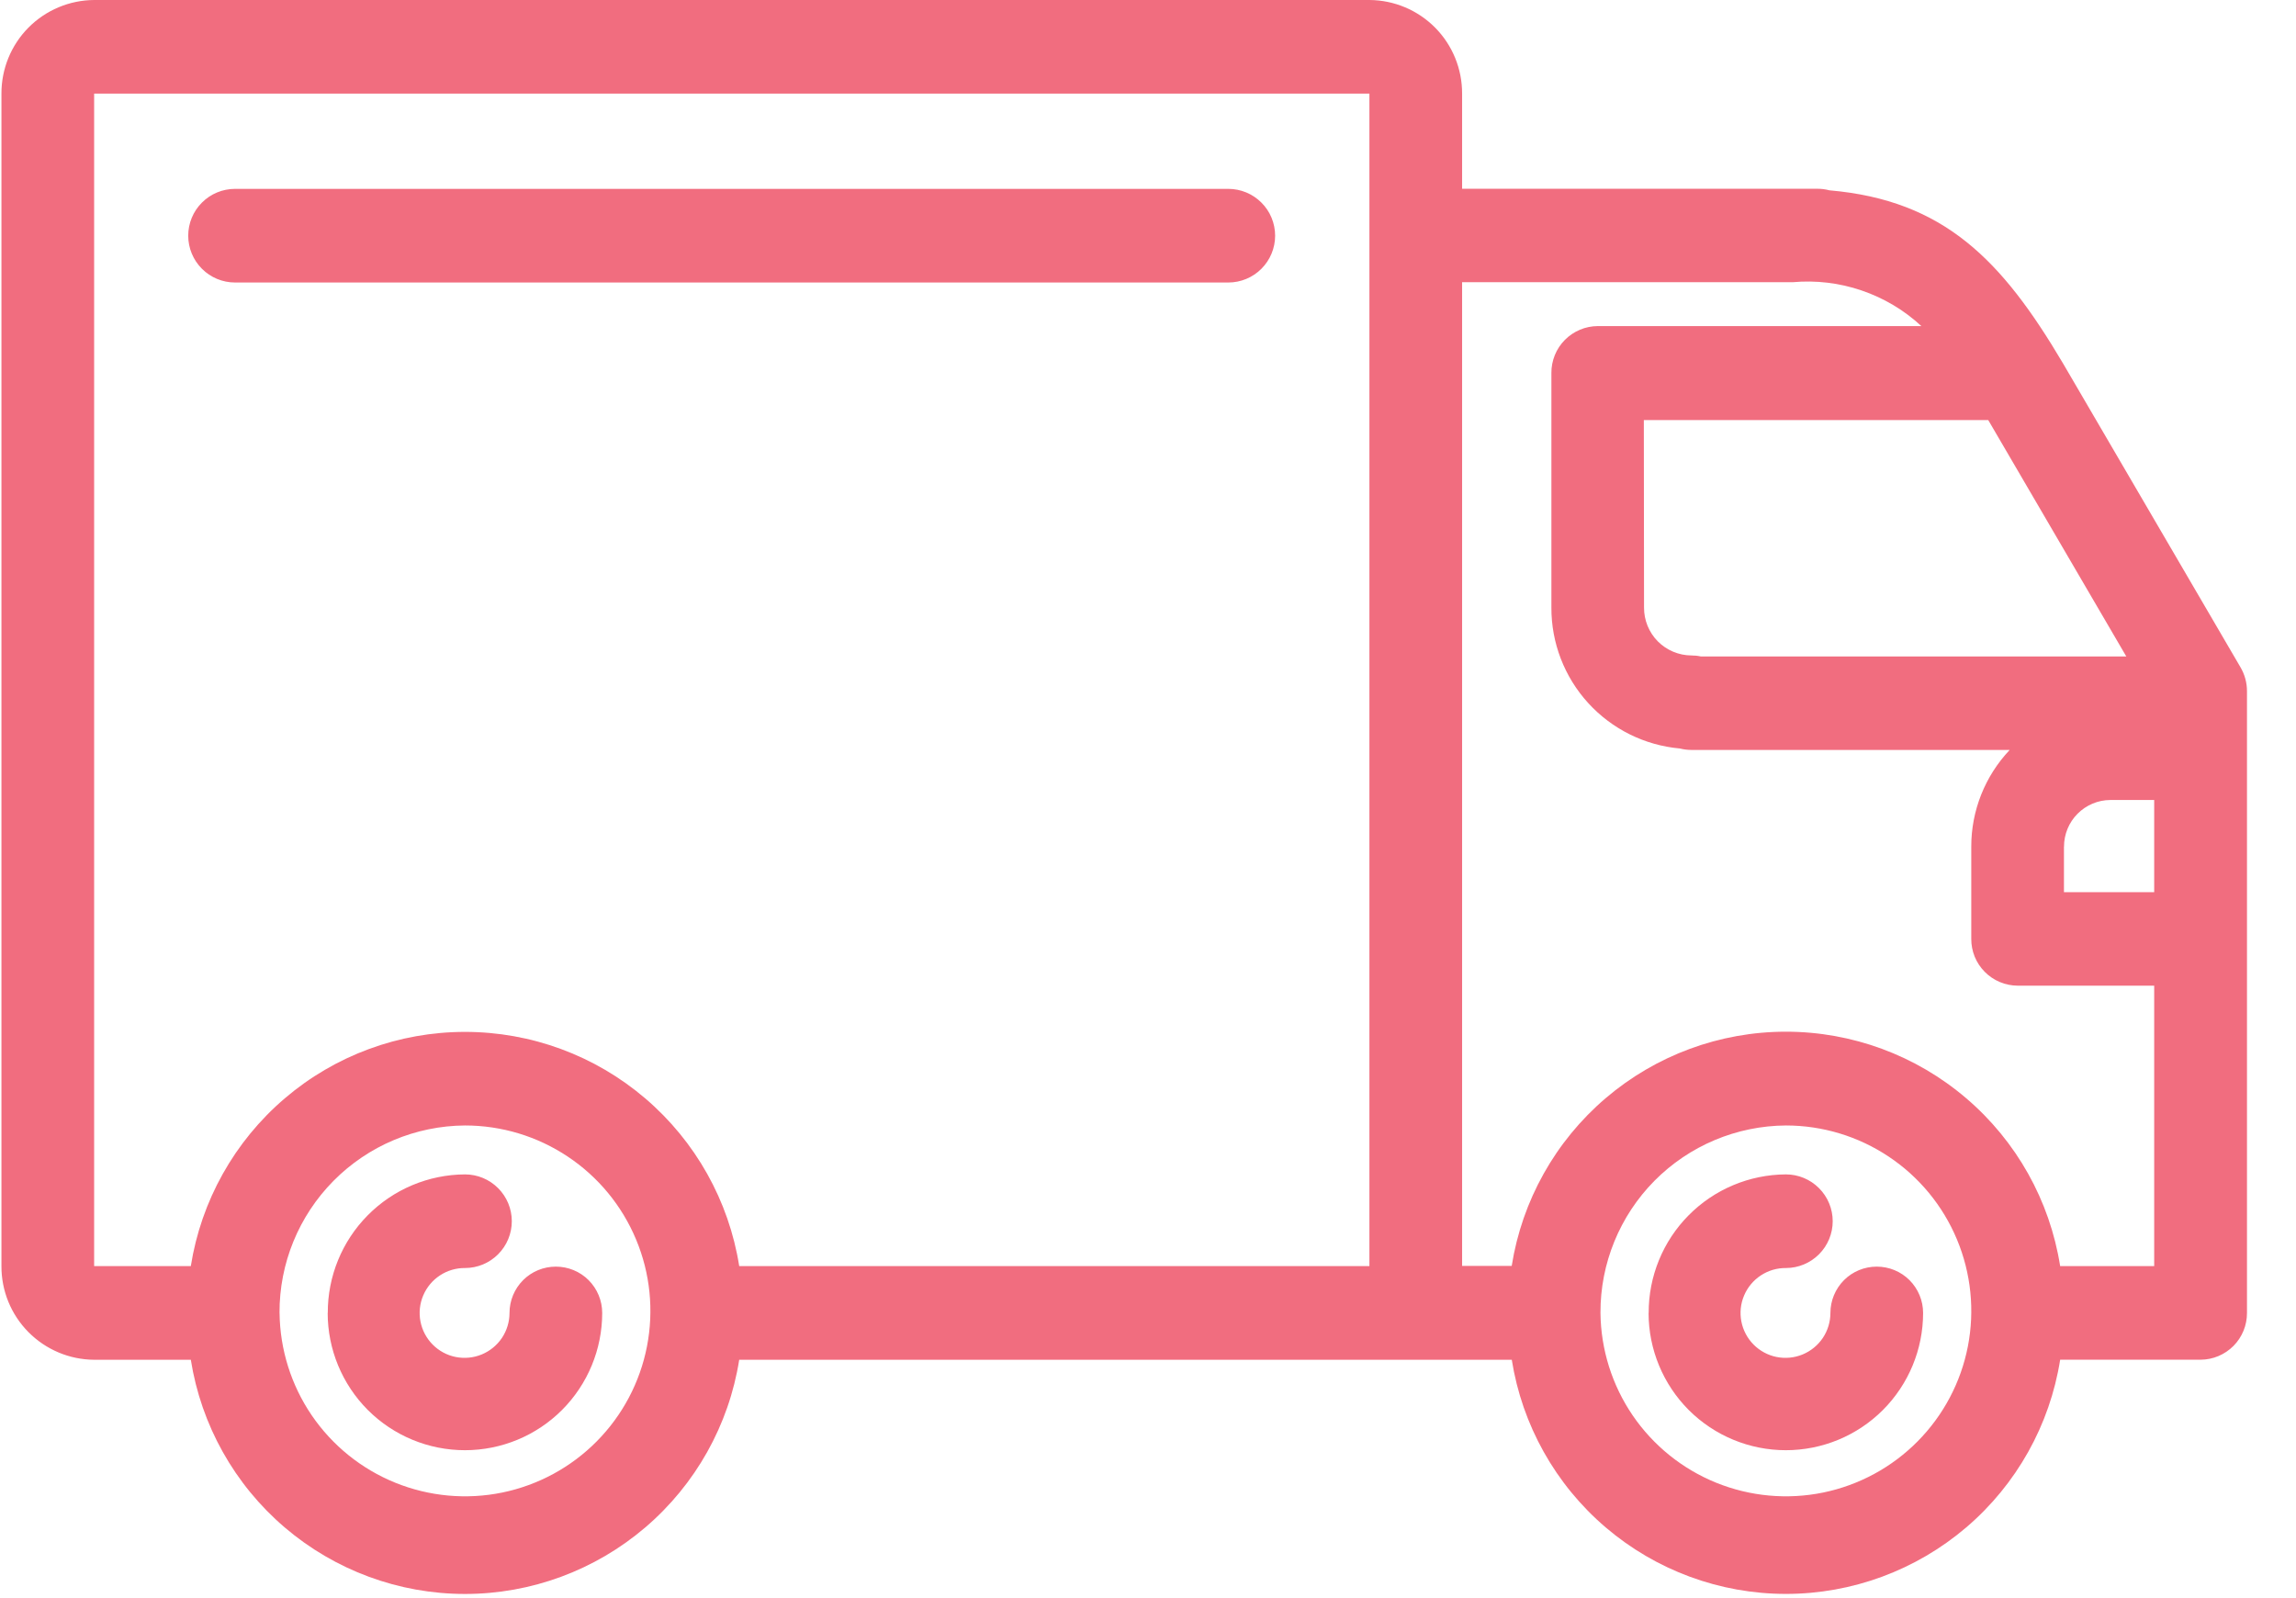
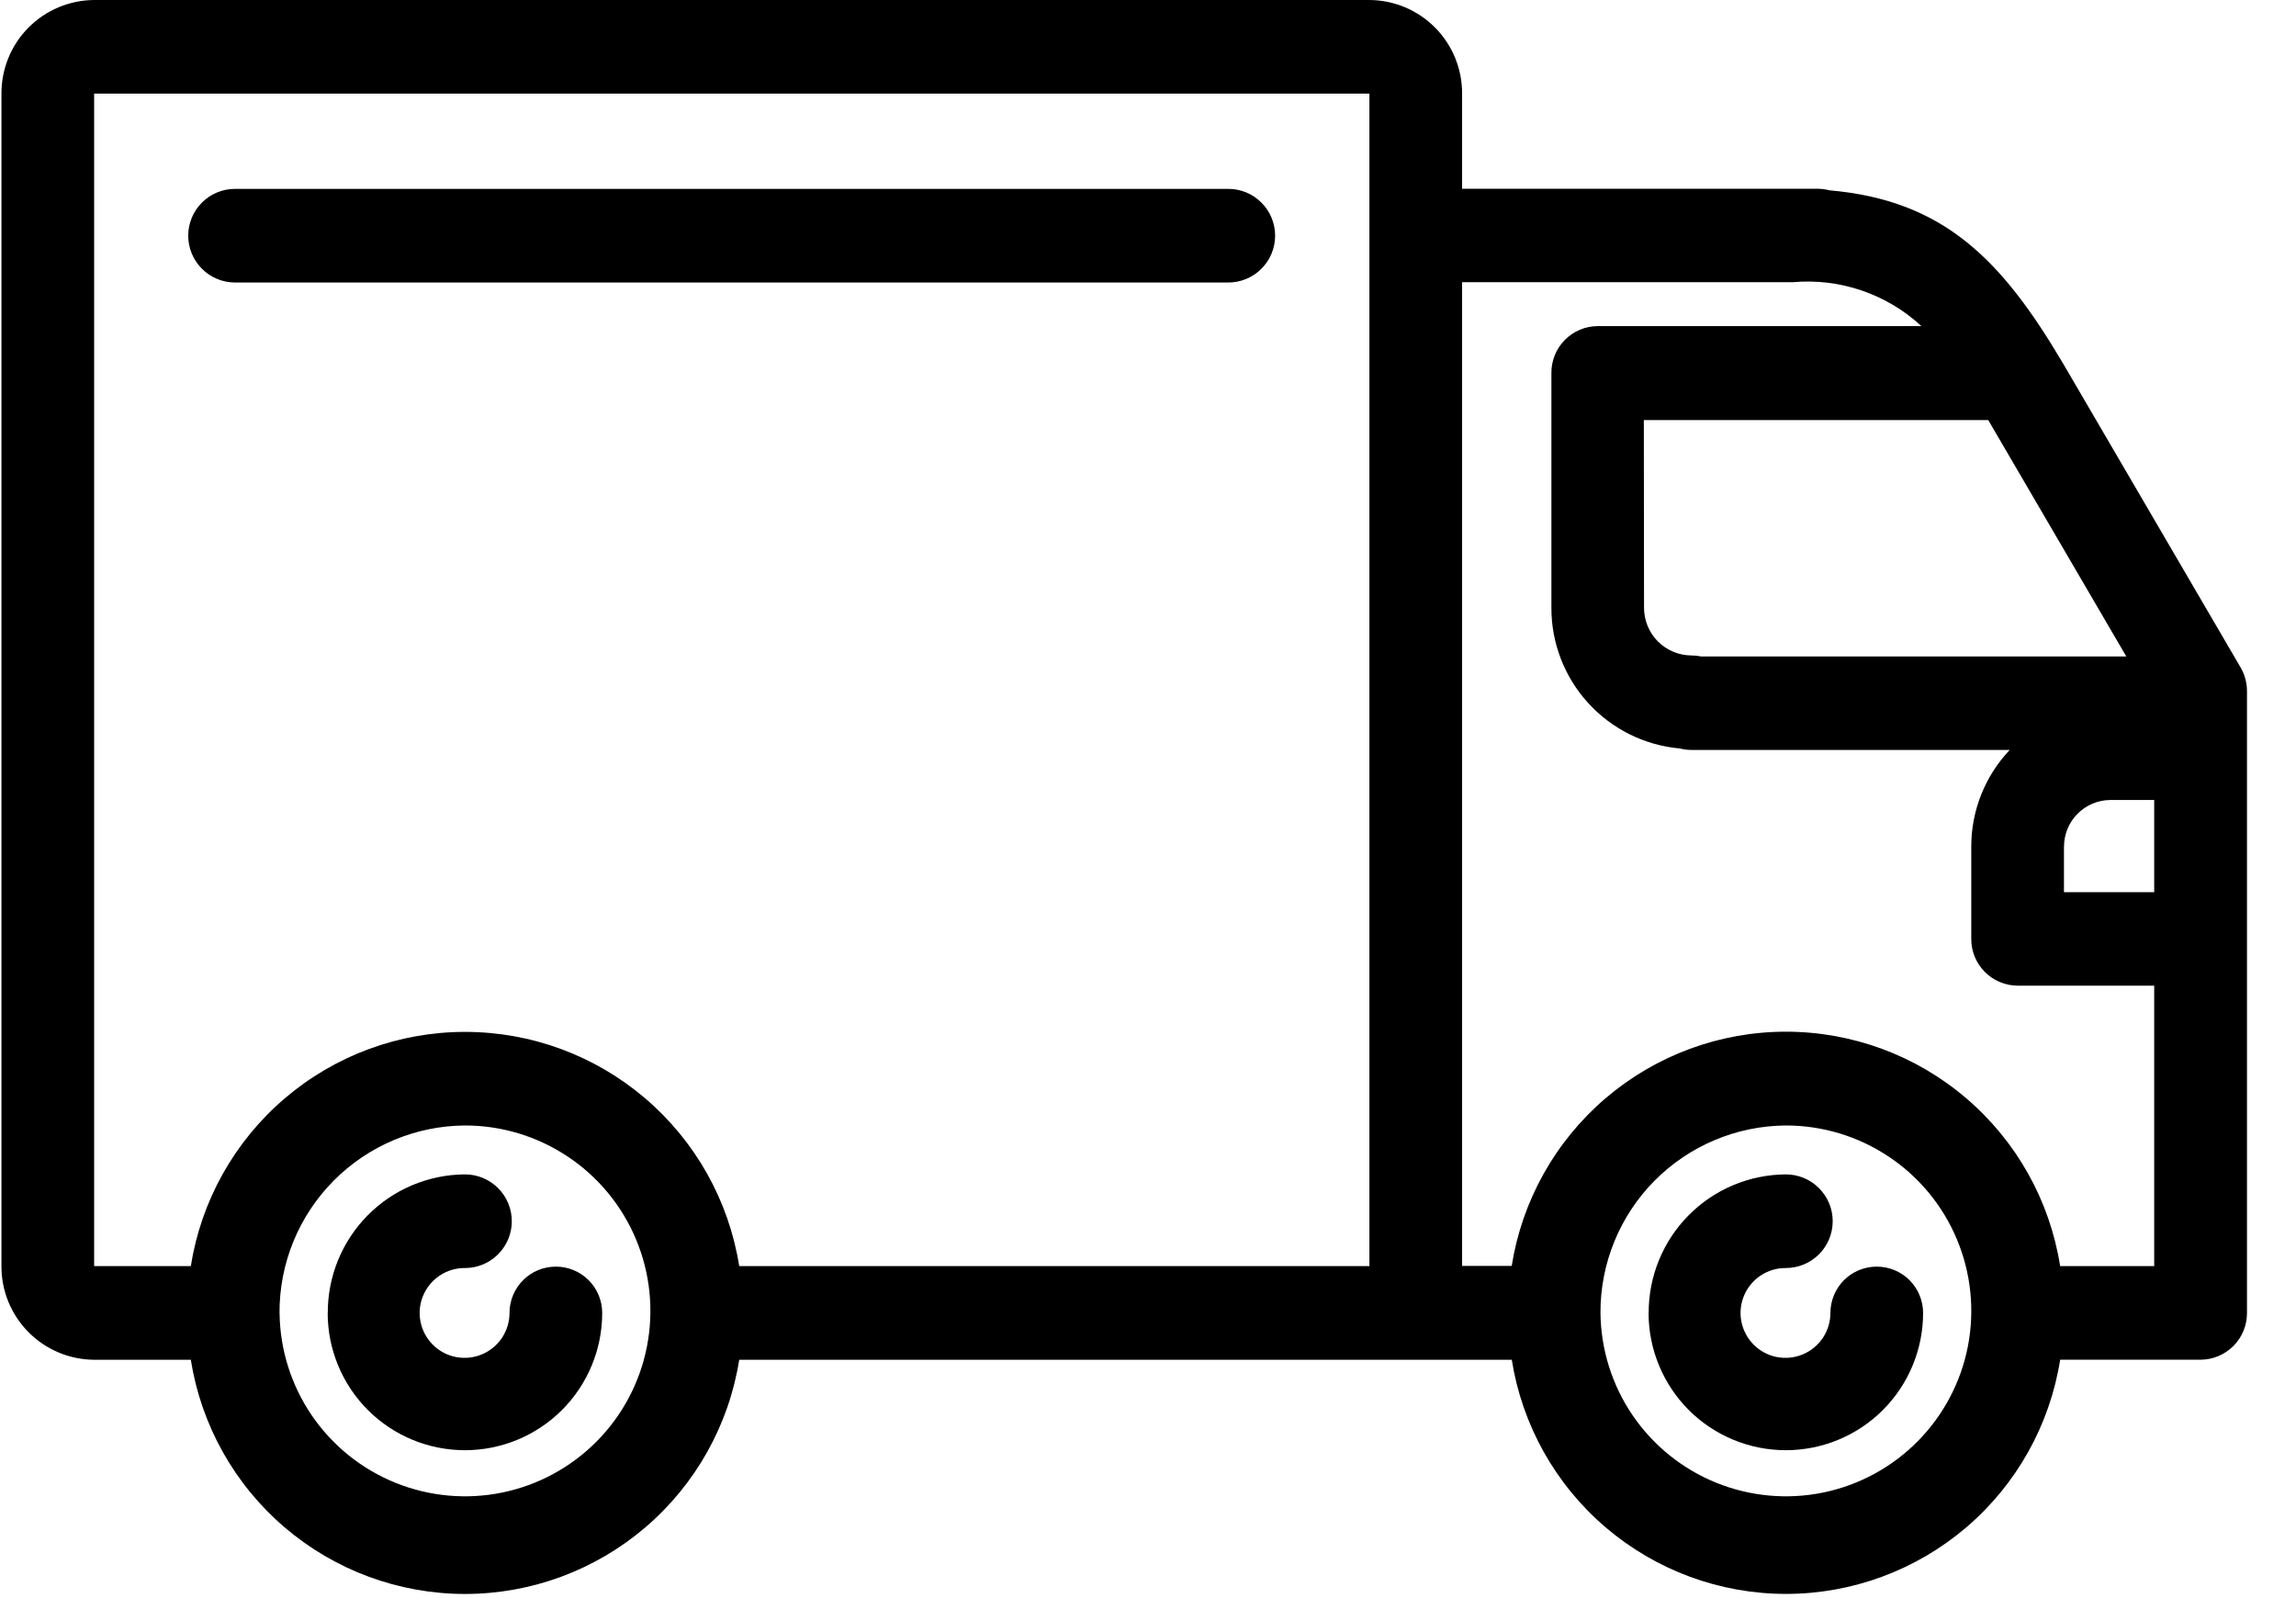
<svg xmlns="http://www.w3.org/2000/svg" width="46" height="32" viewBox="0 0 46 32" fill="none">
-   <path d="M30.287 27.243H14.81C14.603 28.551 13.935 29.742 12.928 30.602C11.921 31.462 10.641 31.935 9.316 31.935C7.992 31.935 6.711 31.462 5.704 30.602C4.697 29.742 4.03 28.551 3.823 27.243H1.886C1.391 27.24 0.918 27.04 0.57 26.689C0.221 26.337 0.027 25.862 0.029 25.367V1.877C0.027 1.382 0.221 0.906 0.569 0.554C0.917 0.203 1.391 0.003 1.886 0H27.437C27.932 0.003 28.405 0.203 28.753 0.554C29.101 0.906 29.295 1.382 29.293 1.877V3.782H36.414C36.494 3.782 36.574 3.792 36.652 3.813C38.952 4.013 40.109 5.213 41.329 7.275L44.888 13.369C44.973 13.514 45.018 13.678 45.018 13.846V26.304C45.019 26.552 44.922 26.789 44.748 26.965C44.573 27.141 44.336 27.241 44.089 27.242H41.275C41.068 28.55 40.401 29.741 39.394 30.601C38.386 31.461 37.106 31.934 35.781 31.934C34.457 31.934 33.176 31.461 32.169 30.601C31.162 29.741 30.495 28.55 30.288 27.242L30.287 27.243ZM32.065 26.304C32.073 27.037 32.297 27.751 32.71 28.357C33.123 28.962 33.706 29.432 34.385 29.707C35.065 29.982 35.81 30.05 36.528 29.903C37.246 29.755 37.905 29.398 38.42 28.877C38.936 28.356 39.286 27.694 39.426 26.975C39.566 26.255 39.49 25.51 39.208 24.834C38.926 24.157 38.45 23.579 37.84 23.173C37.23 22.766 36.514 22.549 35.781 22.549C34.791 22.555 33.843 22.954 33.146 23.658C32.45 24.362 32.061 25.314 32.065 26.304ZM5.601 26.304C5.609 27.037 5.833 27.751 6.246 28.357C6.659 28.962 7.242 29.432 7.921 29.707C8.601 29.982 9.346 30.05 10.064 29.903C10.782 29.755 11.441 29.398 11.956 28.877C12.472 28.356 12.822 27.694 12.962 26.975C13.102 26.255 13.027 25.51 12.744 24.834C12.462 24.157 11.986 23.579 11.376 23.173C10.766 22.766 10.05 22.549 9.317 22.549C8.326 22.555 7.379 22.954 6.682 23.658C5.985 24.362 5.596 25.313 5.6 26.304H5.601ZM41.273 25.366H43.159V19.748H40.423C40.3 19.747 40.179 19.723 40.066 19.675C39.953 19.628 39.85 19.558 39.764 19.471C39.678 19.384 39.609 19.281 39.563 19.168C39.517 19.054 39.493 18.932 39.494 18.81V16.963C39.493 16.242 39.769 15.549 40.264 15.025H33.885C33.808 15.025 33.731 15.015 33.656 14.996C32.951 14.933 32.296 14.608 31.819 14.085C31.342 13.562 31.079 12.879 31.082 12.172V7.472C31.081 7.349 31.105 7.228 31.151 7.114C31.197 7 31.266 6.897 31.352 6.81C31.438 6.723 31.541 6.654 31.654 6.606C31.767 6.558 31.888 6.534 32.011 6.533H38.494C38.15 6.214 37.742 5.971 37.298 5.82C36.854 5.668 36.383 5.612 35.916 5.654H29.293V25.362H30.287C30.494 24.054 31.161 22.863 32.168 22.003C33.175 21.143 34.456 20.67 35.78 20.67C37.105 20.67 38.386 21.143 39.392 22.003C40.4 22.863 41.067 24.054 41.274 25.362L41.273 25.366ZM14.809 25.366H27.436V1.876H1.886V25.366H3.823C4.03 24.058 4.697 22.867 5.704 22.007C6.711 21.146 7.992 20.674 9.316 20.674C10.641 20.674 11.921 21.146 12.928 22.007C13.935 22.867 14.603 24.058 14.81 25.366H14.809ZM41.351 16.966V17.875H43.159V16.028H42.28C42.033 16.029 41.797 16.129 41.623 16.304C41.449 16.479 41.352 16.716 41.352 16.963L41.351 16.966ZM32.938 12.174C32.937 12.426 33.036 12.669 33.213 12.849C33.391 13.028 33.632 13.13 33.885 13.132C33.949 13.132 34.012 13.138 34.075 13.152H42.6L39.834 8.416H32.934L32.938 12.174ZM33.031 26.306C33.028 25.573 33.316 24.869 33.831 24.349C34.346 23.828 35.047 23.533 35.78 23.529C36.029 23.529 36.267 23.628 36.443 23.804C36.619 23.98 36.718 24.218 36.718 24.467C36.718 24.716 36.619 24.954 36.443 25.13C36.267 25.306 36.029 25.405 35.78 25.405C35.602 25.403 35.427 25.455 35.278 25.553C35.129 25.651 35.012 25.791 34.943 25.955C34.873 26.119 34.854 26.3 34.888 26.476C34.922 26.651 35.007 26.812 35.133 26.939C35.258 27.065 35.419 27.152 35.593 27.187C35.768 27.222 35.949 27.205 36.114 27.137C36.279 27.069 36.42 26.954 36.52 26.806C36.619 26.657 36.672 26.483 36.672 26.305C36.672 26.059 36.77 25.823 36.944 25.648C37.118 25.474 37.354 25.377 37.6 25.377C37.847 25.377 38.083 25.474 38.257 25.648C38.431 25.823 38.529 26.059 38.529 26.305C38.529 27.034 38.239 27.734 37.723 28.25C37.208 28.765 36.508 29.055 35.779 29.055C35.05 29.055 34.35 28.765 33.834 28.25C33.319 27.734 33.029 27.034 33.029 26.305L33.031 26.306ZM6.567 26.306C6.564 25.573 6.852 24.869 7.367 24.349C7.882 23.828 8.583 23.533 9.316 23.529C9.565 23.529 9.803 23.628 9.979 23.804C10.155 23.98 10.254 24.218 10.254 24.467C10.254 24.716 10.155 24.954 9.979 25.13C9.803 25.306 9.565 25.405 9.316 25.405C9.138 25.403 8.963 25.455 8.814 25.553C8.665 25.651 8.548 25.791 8.479 25.955C8.409 26.119 8.39 26.3 8.424 26.476C8.458 26.651 8.543 26.812 8.669 26.939C8.794 27.065 8.954 27.152 9.129 27.187C9.304 27.222 9.485 27.205 9.65 27.137C9.815 27.069 9.956 26.954 10.056 26.806C10.155 26.657 10.208 26.483 10.208 26.305C10.208 26.059 10.306 25.823 10.48 25.648C10.654 25.474 10.89 25.377 11.136 25.377C11.383 25.377 11.619 25.474 11.793 25.648C11.967 25.823 12.065 26.059 12.065 26.305C12.065 27.034 11.775 27.734 11.259 28.25C10.744 28.765 10.044 29.055 9.315 29.055C8.585 29.055 7.886 28.765 7.37 28.25C6.855 27.734 6.565 27.034 6.565 26.305L6.567 26.306ZM4.709 5.66C4.46 5.66 4.221 5.561 4.046 5.385C3.87 5.209 3.771 4.971 3.771 4.722C3.771 4.473 3.87 4.234 4.046 4.059C4.221 3.883 4.46 3.784 4.709 3.784H24.609C24.858 3.784 25.096 3.883 25.272 4.059C25.448 4.234 25.547 4.473 25.547 4.722C25.547 4.971 25.448 5.209 25.272 5.385C25.096 5.561 24.858 5.66 24.609 5.66H4.709Z" fill="#F16D7F" />
+   <path d="M30.287 27.243H14.81C14.603 28.551 13.935 29.742 12.928 30.602C11.921 31.462 10.641 31.935 9.316 31.935C7.992 31.935 6.711 31.462 5.704 30.602C4.697 29.742 4.03 28.551 3.823 27.243H1.886C1.391 27.24 0.918 27.04 0.57 26.689C0.221 26.337 0.027 25.862 0.029 25.367V1.877C0.027 1.382 0.221 0.906 0.569 0.554C0.917 0.203 1.391 0.003 1.886 0H27.437C27.932 0.003 28.405 0.203 28.753 0.554C29.101 0.906 29.295 1.382 29.293 1.877V3.782H36.414C36.494 3.782 36.574 3.792 36.652 3.813C38.952 4.013 40.109 5.213 41.329 7.275L44.888 13.369C44.973 13.514 45.018 13.678 45.018 13.846V26.304C45.019 26.552 44.922 26.789 44.748 26.965C44.573 27.141 44.336 27.241 44.089 27.242H41.275C41.068 28.55 40.401 29.741 39.394 30.601C38.386 31.461 37.106 31.934 35.781 31.934C34.457 31.934 33.176 31.461 32.169 30.601C31.162 29.741 30.495 28.55 30.288 27.242L30.287 27.243ZM32.065 26.304C32.073 27.037 32.297 27.751 32.71 28.357C33.123 28.962 33.706 29.432 34.385 29.707C35.065 29.982 35.81 30.05 36.528 29.903C37.246 29.755 37.905 29.398 38.42 28.877C38.936 28.356 39.286 27.694 39.426 26.975C39.566 26.255 39.49 25.51 39.208 24.834C38.926 24.157 38.45 23.579 37.84 23.173C37.23 22.766 36.514 22.549 35.781 22.549C34.791 22.555 33.843 22.954 33.146 23.658C32.45 24.362 32.061 25.314 32.065 26.304ZM5.601 26.304C5.609 27.037 5.833 27.751 6.246 28.357C6.659 28.962 7.242 29.432 7.921 29.707C8.601 29.982 9.346 30.05 10.064 29.903C10.782 29.755 11.441 29.398 11.956 28.877C12.472 28.356 12.822 27.694 12.962 26.975C13.102 26.255 13.027 25.51 12.744 24.834C12.462 24.157 11.986 23.579 11.376 23.173C10.766 22.766 10.05 22.549 9.317 22.549C8.326 22.555 7.379 22.954 6.682 23.658C5.985 24.362 5.596 25.313 5.6 26.304H5.601ZM41.273 25.366H43.159V19.748H40.423C40.3 19.747 40.179 19.723 40.066 19.675C39.953 19.628 39.85 19.558 39.764 19.471C39.678 19.384 39.609 19.281 39.563 19.168C39.517 19.054 39.493 18.932 39.494 18.81V16.963C39.493 16.242 39.769 15.549 40.264 15.025H33.885C33.808 15.025 33.731 15.015 33.656 14.996C32.951 14.933 32.296 14.608 31.819 14.085C31.342 13.562 31.079 12.879 31.082 12.172V7.472C31.081 7.349 31.105 7.228 31.151 7.114C31.197 7 31.266 6.897 31.352 6.81C31.438 6.723 31.541 6.654 31.654 6.606C31.767 6.558 31.888 6.534 32.011 6.533H38.494C38.15 6.214 37.742 5.971 37.298 5.82C36.854 5.668 36.383 5.612 35.916 5.654H29.293V25.362H30.287C30.494 24.054 31.161 22.863 32.168 22.003C33.175 21.143 34.456 20.67 35.78 20.67C37.105 20.67 38.386 21.143 39.392 22.003C40.4 22.863 41.067 24.054 41.274 25.362L41.273 25.366ZM14.809 25.366H27.436V1.876H1.886V25.366H3.823C4.03 24.058 4.697 22.867 5.704 22.007C6.711 21.146 7.992 20.674 9.316 20.674C10.641 20.674 11.921 21.146 12.928 22.007C13.935 22.867 14.603 24.058 14.81 25.366H14.809ZM41.351 16.966V17.875H43.159V16.028H42.28C42.033 16.029 41.797 16.129 41.623 16.304C41.449 16.479 41.352 16.716 41.352 16.963L41.351 16.966ZM32.938 12.174C32.937 12.426 33.036 12.669 33.213 12.849C33.391 13.028 33.632 13.13 33.885 13.132C33.949 13.132 34.012 13.138 34.075 13.152H42.6L39.834 8.416H32.934L32.938 12.174ZM33.031 26.306C33.028 25.573 33.316 24.869 33.831 24.349C34.346 23.828 35.047 23.533 35.78 23.529C36.029 23.529 36.267 23.628 36.443 23.804C36.619 23.98 36.718 24.218 36.718 24.467C36.718 24.716 36.619 24.954 36.443 25.13C36.267 25.306 36.029 25.405 35.78 25.405C35.602 25.403 35.427 25.455 35.278 25.553C35.129 25.651 35.012 25.791 34.943 25.955C34.873 26.119 34.854 26.3 34.888 26.476C34.922 26.651 35.007 26.812 35.133 26.939C35.258 27.065 35.419 27.152 35.593 27.187C35.768 27.222 35.949 27.205 36.114 27.137C36.279 27.069 36.42 26.954 36.52 26.806C36.619 26.657 36.672 26.483 36.672 26.305C36.672 26.059 36.77 25.823 36.944 25.648C37.118 25.474 37.354 25.377 37.6 25.377C37.847 25.377 38.083 25.474 38.257 25.648C38.431 25.823 38.529 26.059 38.529 26.305C38.529 27.034 38.239 27.734 37.723 28.25C37.208 28.765 36.508 29.055 35.779 29.055C35.05 29.055 34.35 28.765 33.834 28.25C33.319 27.734 33.029 27.034 33.029 26.305L33.031 26.306ZM6.567 26.306C6.564 25.573 6.852 24.869 7.367 24.349C7.882 23.828 8.583 23.533 9.316 23.529C9.565 23.529 9.803 23.628 9.979 23.804C10.155 23.98 10.254 24.218 10.254 24.467C10.254 24.716 10.155 24.954 9.979 25.13C9.803 25.306 9.565 25.405 9.316 25.405C9.138 25.403 8.963 25.455 8.814 25.553C8.665 25.651 8.548 25.791 8.479 25.955C8.409 26.119 8.39 26.3 8.424 26.476C8.458 26.651 8.543 26.812 8.669 26.939C8.794 27.065 8.954 27.152 9.129 27.187C9.304 27.222 9.485 27.205 9.65 27.137C9.815 27.069 9.956 26.954 10.056 26.806C10.155 26.657 10.208 26.483 10.208 26.305C10.208 26.059 10.306 25.823 10.48 25.648C10.654 25.474 10.89 25.377 11.136 25.377C11.383 25.377 11.619 25.474 11.793 25.648C11.967 25.823 12.065 26.059 12.065 26.305C12.065 27.034 11.775 27.734 11.259 28.25C10.744 28.765 10.044 29.055 9.315 29.055C8.585 29.055 7.886 28.765 7.37 28.25C6.855 27.734 6.565 27.034 6.565 26.305L6.567 26.306ZM4.709 5.66C4.46 5.66 4.221 5.561 4.046 5.385C3.87 5.209 3.771 4.971 3.771 4.722C3.771 4.473 3.87 4.234 4.046 4.059C4.221 3.883 4.46 3.784 4.709 3.784H24.609C24.858 3.784 25.096 3.883 25.272 4.059C25.448 4.234 25.547 4.473 25.547 4.722C25.547 4.971 25.448 5.209 25.272 5.385C25.096 5.561 24.858 5.66 24.609 5.66H4.709Z" fill="#000" />
</svg>
